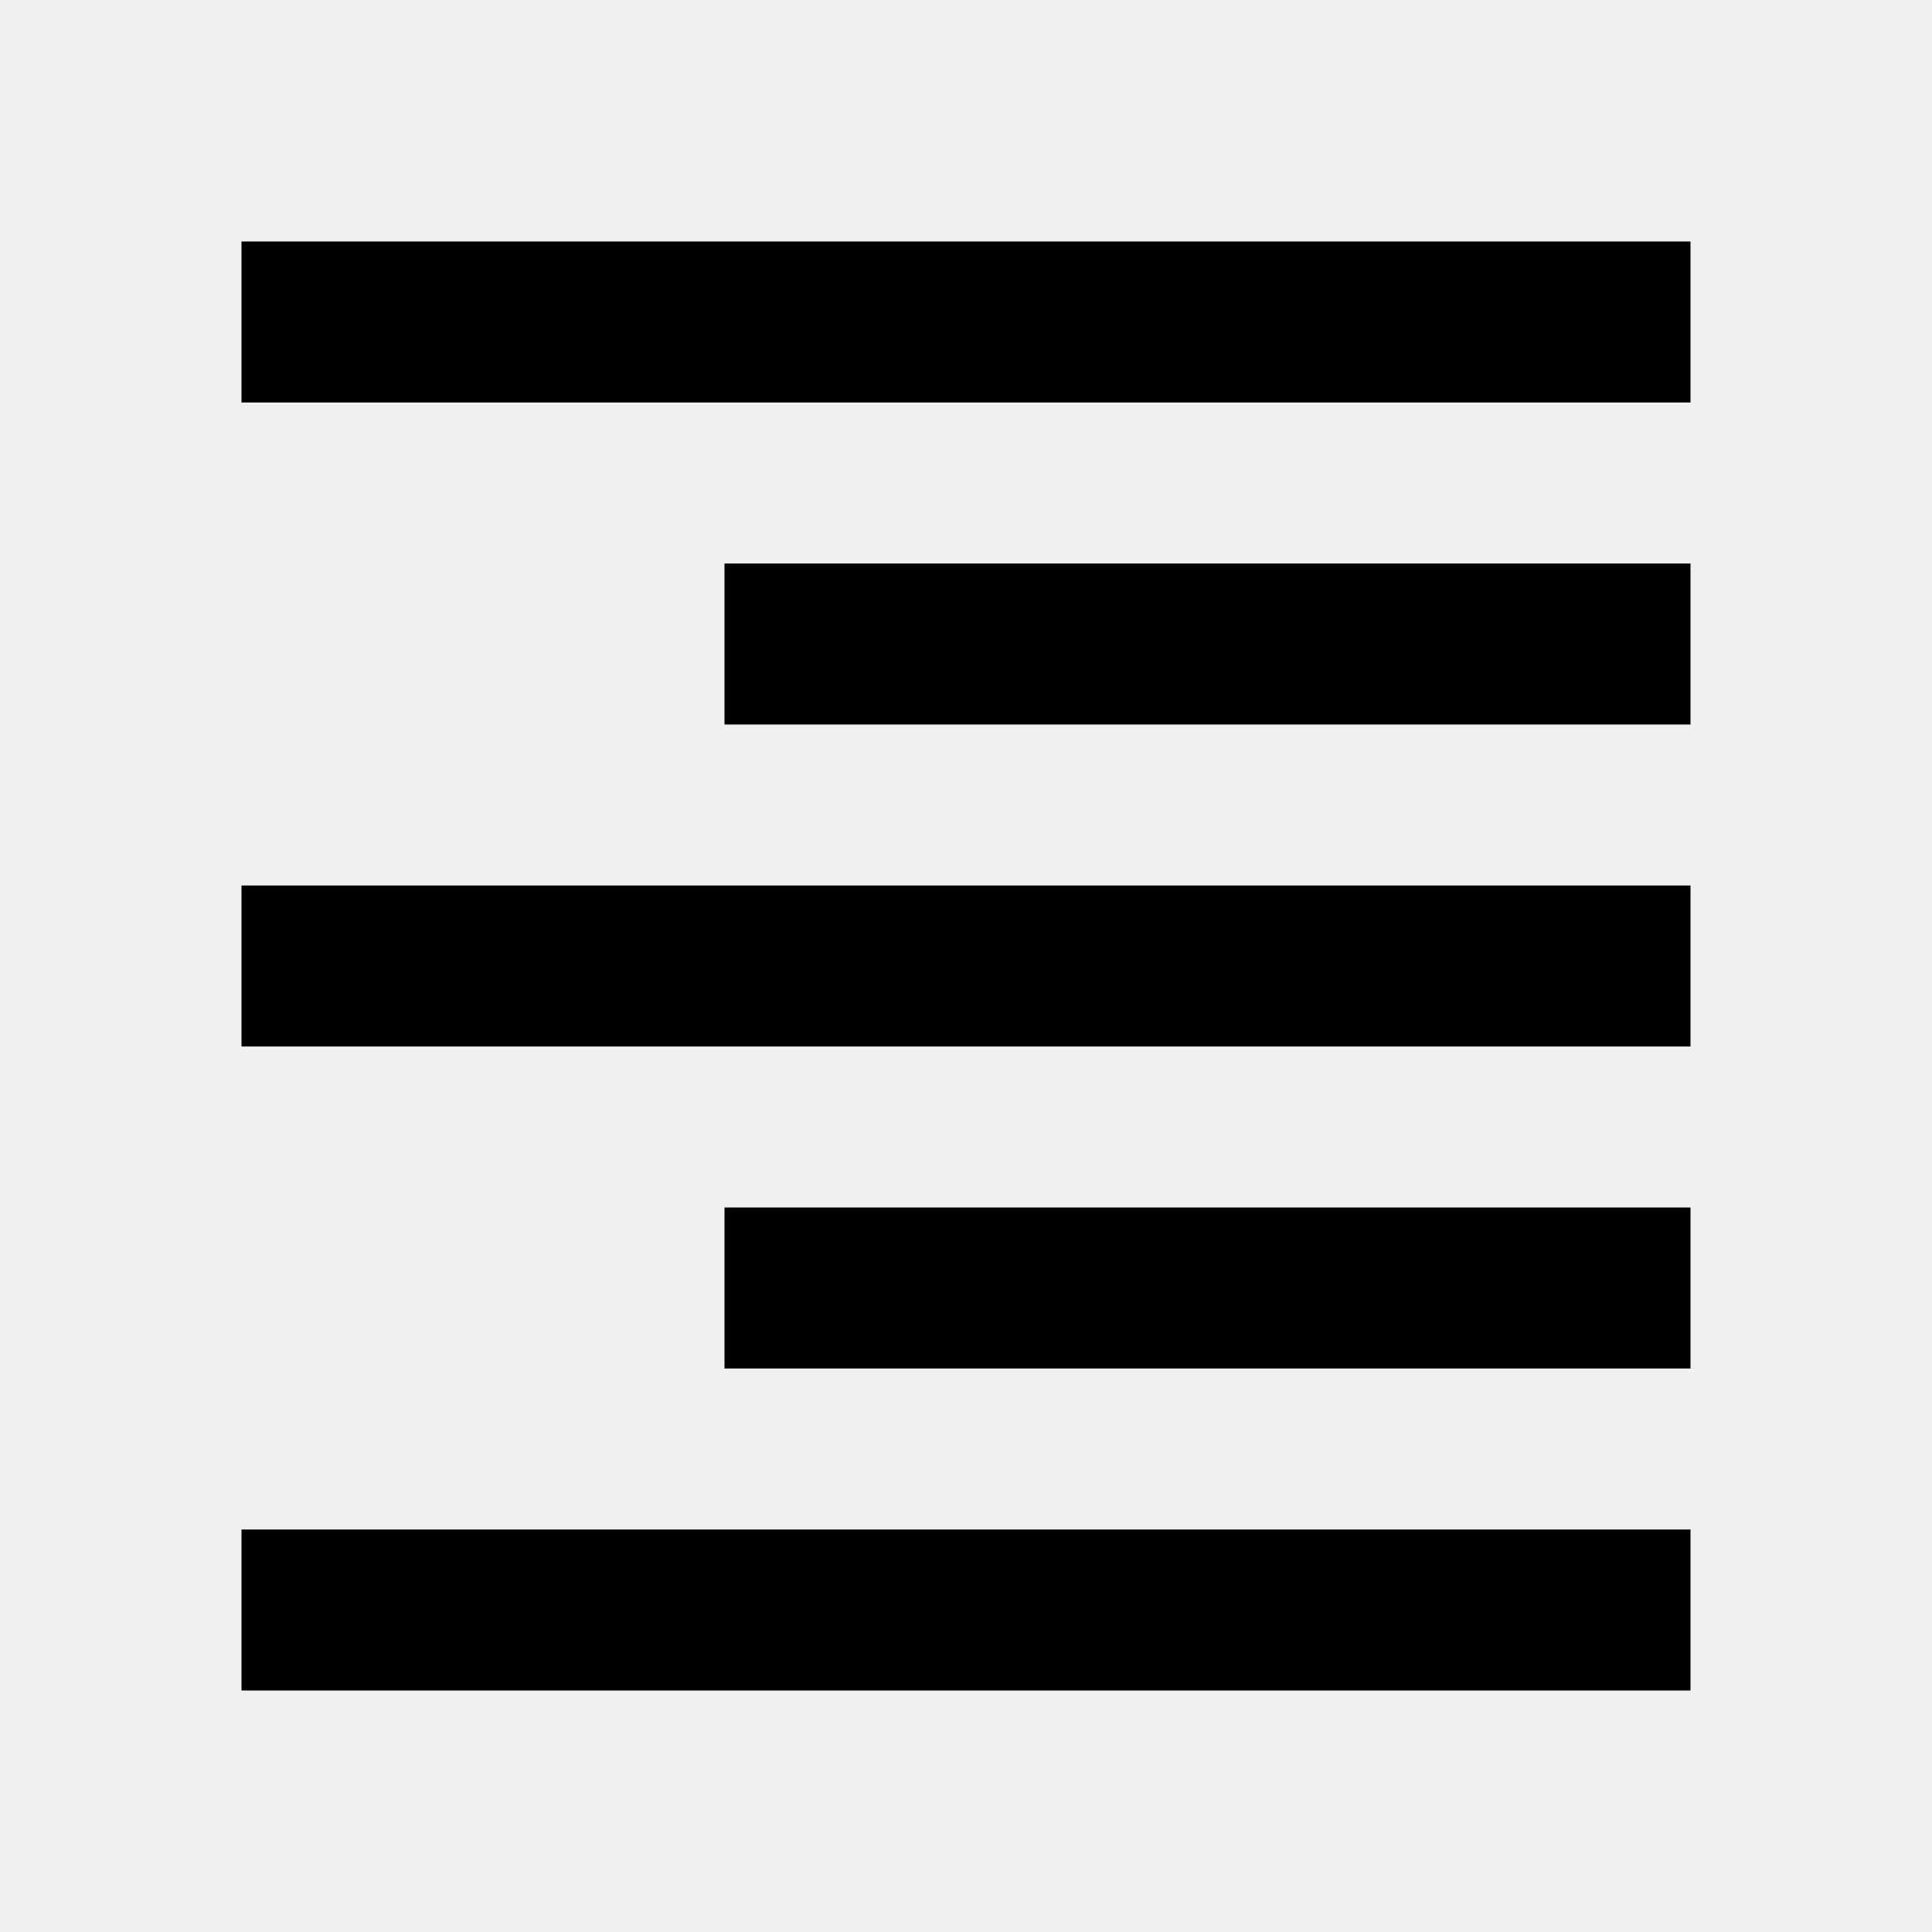
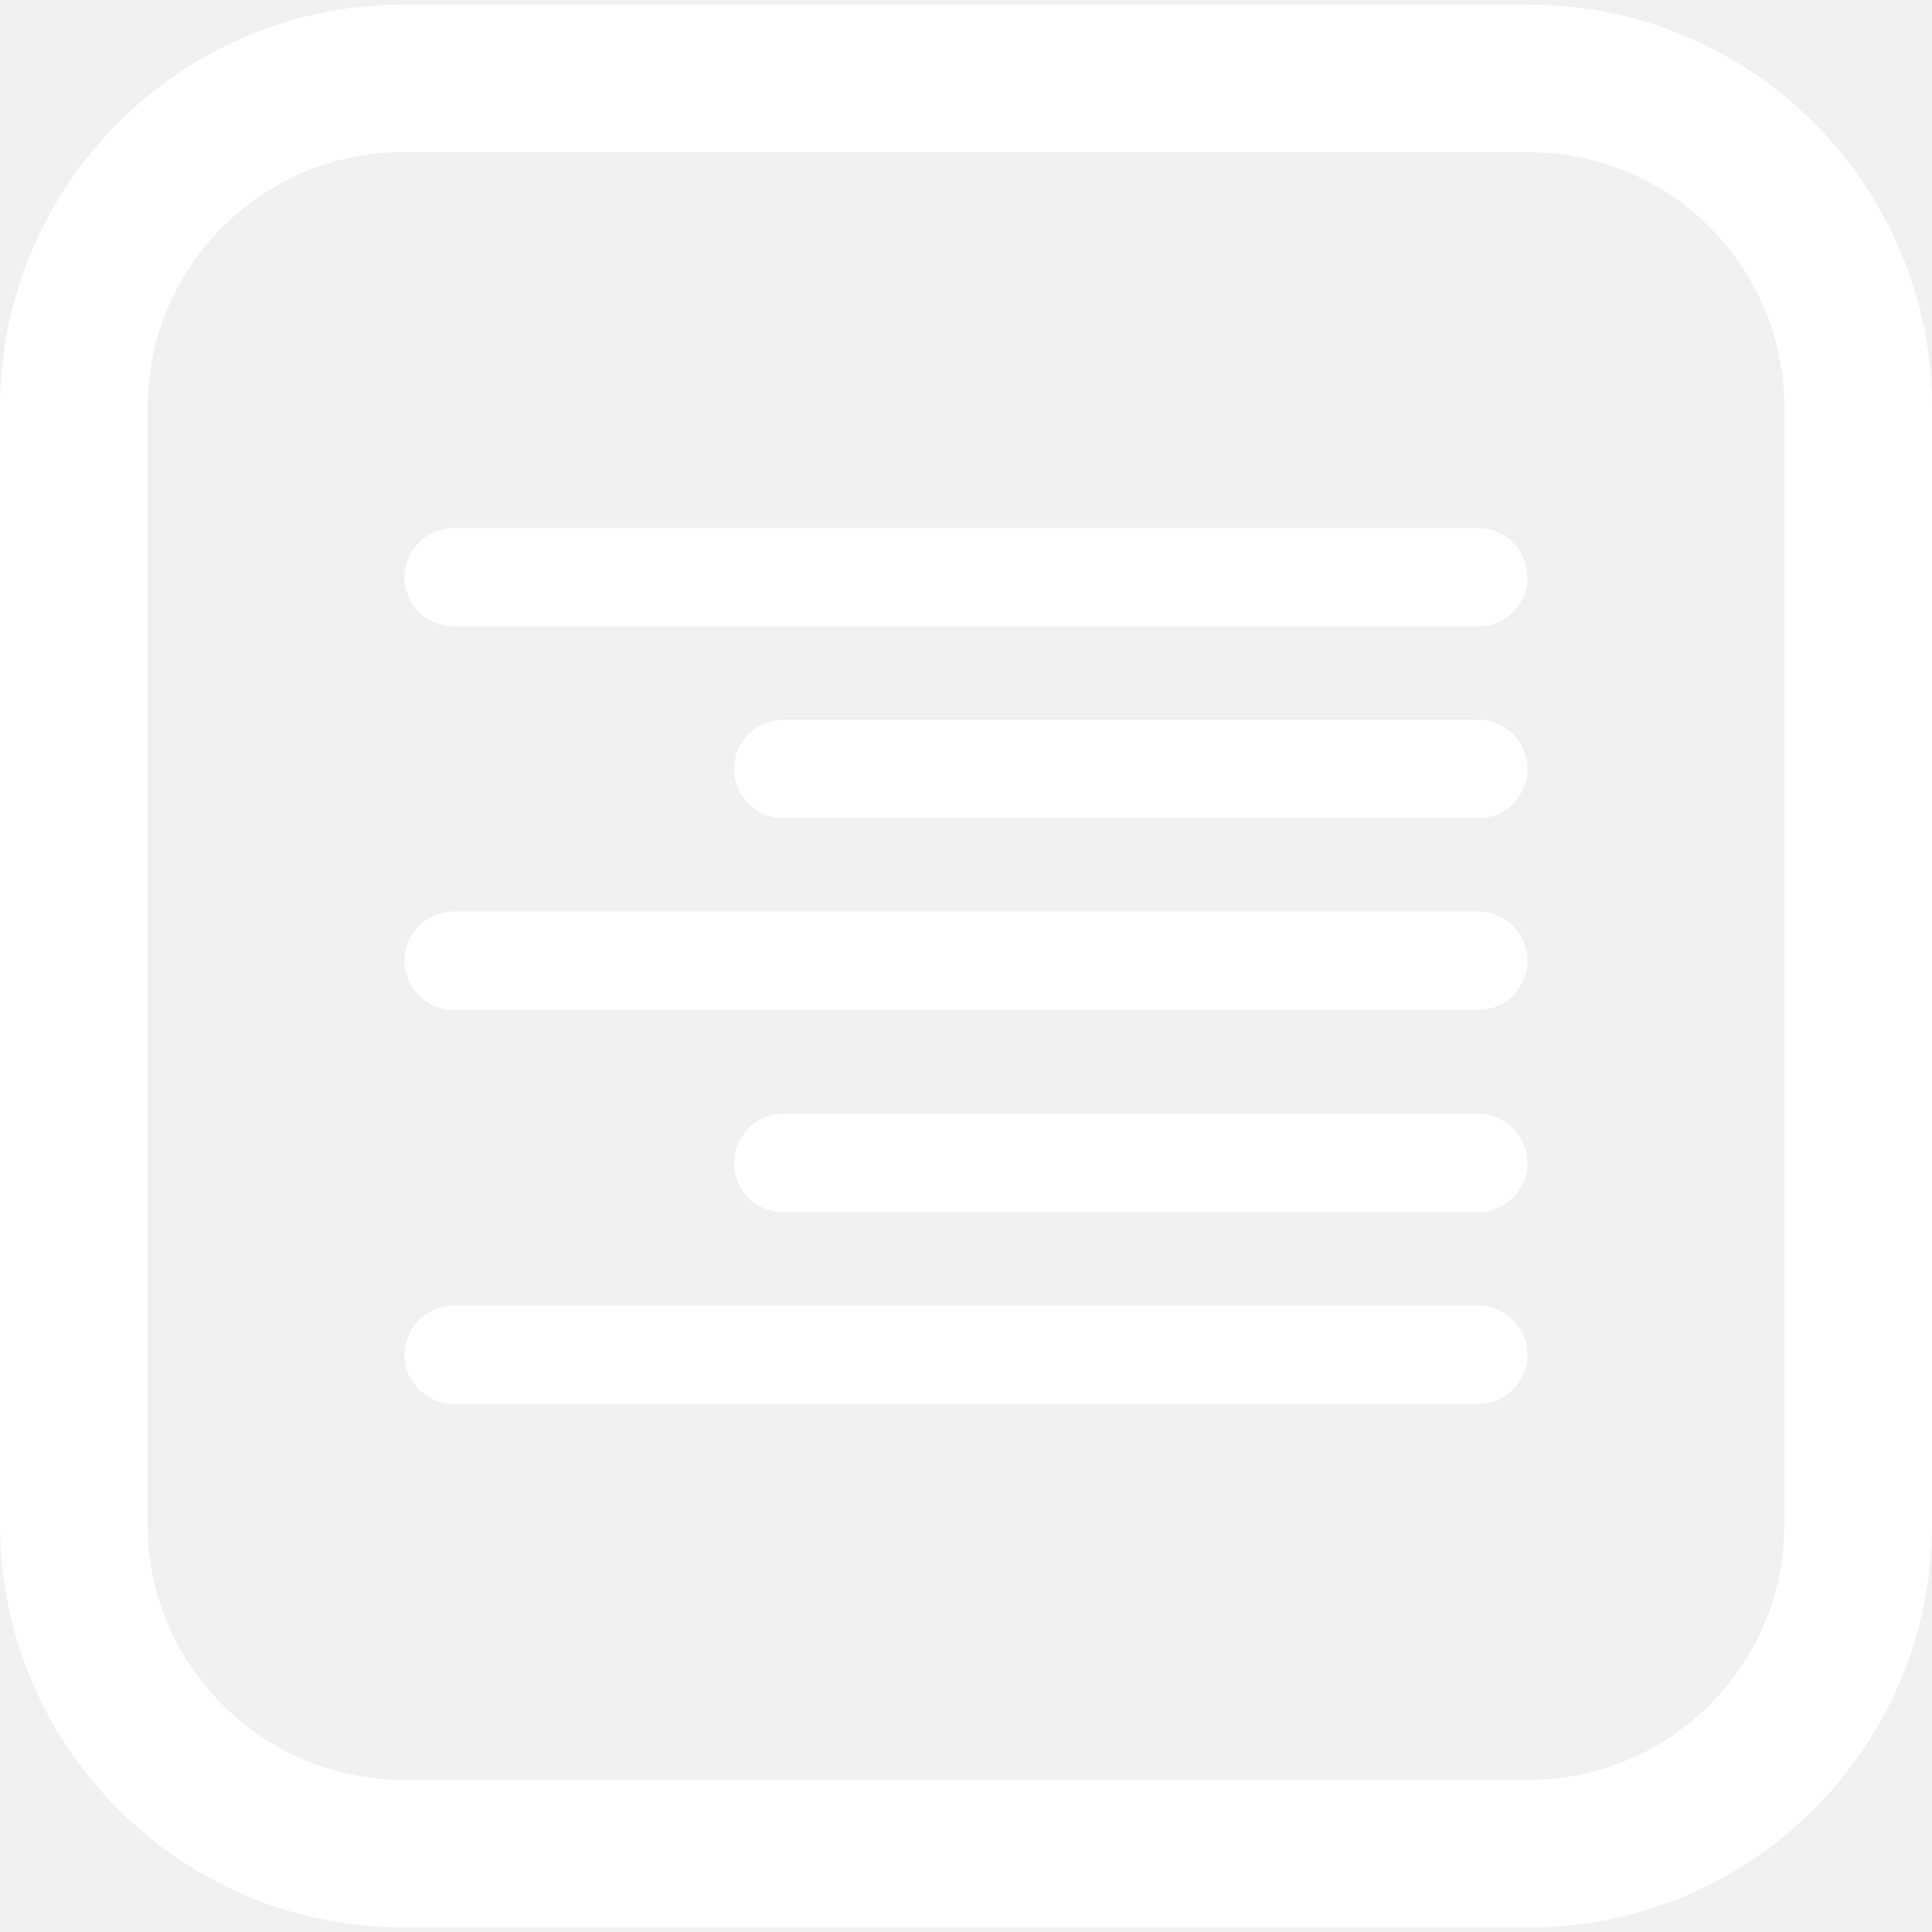
- <svg xmlns="http://www.w3.org/2000/svg" viewBox="0 0 24 24" fill="black" width="18px" height="18px">
-   <path d="M0 0h24v24H0z" fill="none" />
-   <path d="M3 21h18v-2H3v2zm6-4h12v-2H9v2zm-6-4h18v-2H3v2zm6-4h12V7H9v2zM3 3v2h18V3H3z" />
+ <svg xmlns="http://www.w3.org/2000/svg" version="1.1" width="512" height="512" x="0" y="0" viewBox="0 0 392.62 392.62" style="enable-background:new 0 0 512 512" xml:space="preserve" class="">
+   <g>
+     <g>
+       <path d="M310.724,0.929H81.896C36.738,0.929,0,37.667,0,82.825v226.97c0,45.157,36.738,81.896,81.896,81.896h228.828   c45.157,0,81.896-36.738,81.896-81.896V82.825C392.62,37.667,355.881,0.929,310.724,0.929z M362.62,309.795   c0,28.615-23.28,51.896-51.896,51.896H81.896C53.28,361.69,30,338.41,30,309.795V82.825c0-28.616,23.28-51.896,51.896-51.896   h228.828c28.615,0,51.896,23.28,51.896,51.896V309.795z" fill="#ffffff" data-original="#000000" style="" class="" />
+       <path d="M300.406,265.303H92.213c-5.523,0-10,4.477-10,10s4.477,10,10,10h208.192c5.522,0,10-4.477,10-10   S305.928,265.303,300.406,265.303z" fill="#ffffff" data-original="#000000" style="" class="" />
+       <path d="M300.406,226.342H159.184c-5.523,0-10,4.477-10,10s4.477,10,10,10h141.222c5.522,0,10-4.477,10-10   S305.928,226.342,300.406,226.342z" fill="#ffffff" data-original="#000000" style="" class="" />
+       <path d="M300.406,185.239H92.213c-5.523,0-10,4.477-10,10s4.477,10,10,10h208.192c5.522,0,10-4.477,10-10   S305.928,185.239,300.406,185.239z" fill="#ffffff" data-original="#000000" style="" class="" />
+       <path d="M300.406,146.278H159.184c-5.523,0-10,4.477-10,10s4.477,10,10,10h141.222c5.522,0,10-4.477,10-10   S305.928,146.278,300.406,146.278z" fill="#ffffff" data-original="#000000" style="" class="" />
+       <path d="M300.406,107.317H92.213c-5.523,0-10,4.477-10,10s4.477,10,10,10h208.192c5.522,0,10-4.477,10-10   S305.928,107.317,300.406,107.317z" fill="#ffffff" data-original="#000000" style="" class="" />
+     </g>
+     <g>
+ </g>
+     <g>
+ </g>
+     <g>
+ </g>
+     <g>
+ </g>
+     <g>
+ </g>
+     <g>
+ </g>
+     <g>
+ </g>
+     <g>
+ </g>
+     <g>
+ </g>
+     <g>
+ </g>
+     <g>
+ </g>
+     <g>
+ </g>
+     <g>
+ </g>
+     <g>
+ </g>
+     <g>
+ </g>
+   </g>
</svg>
